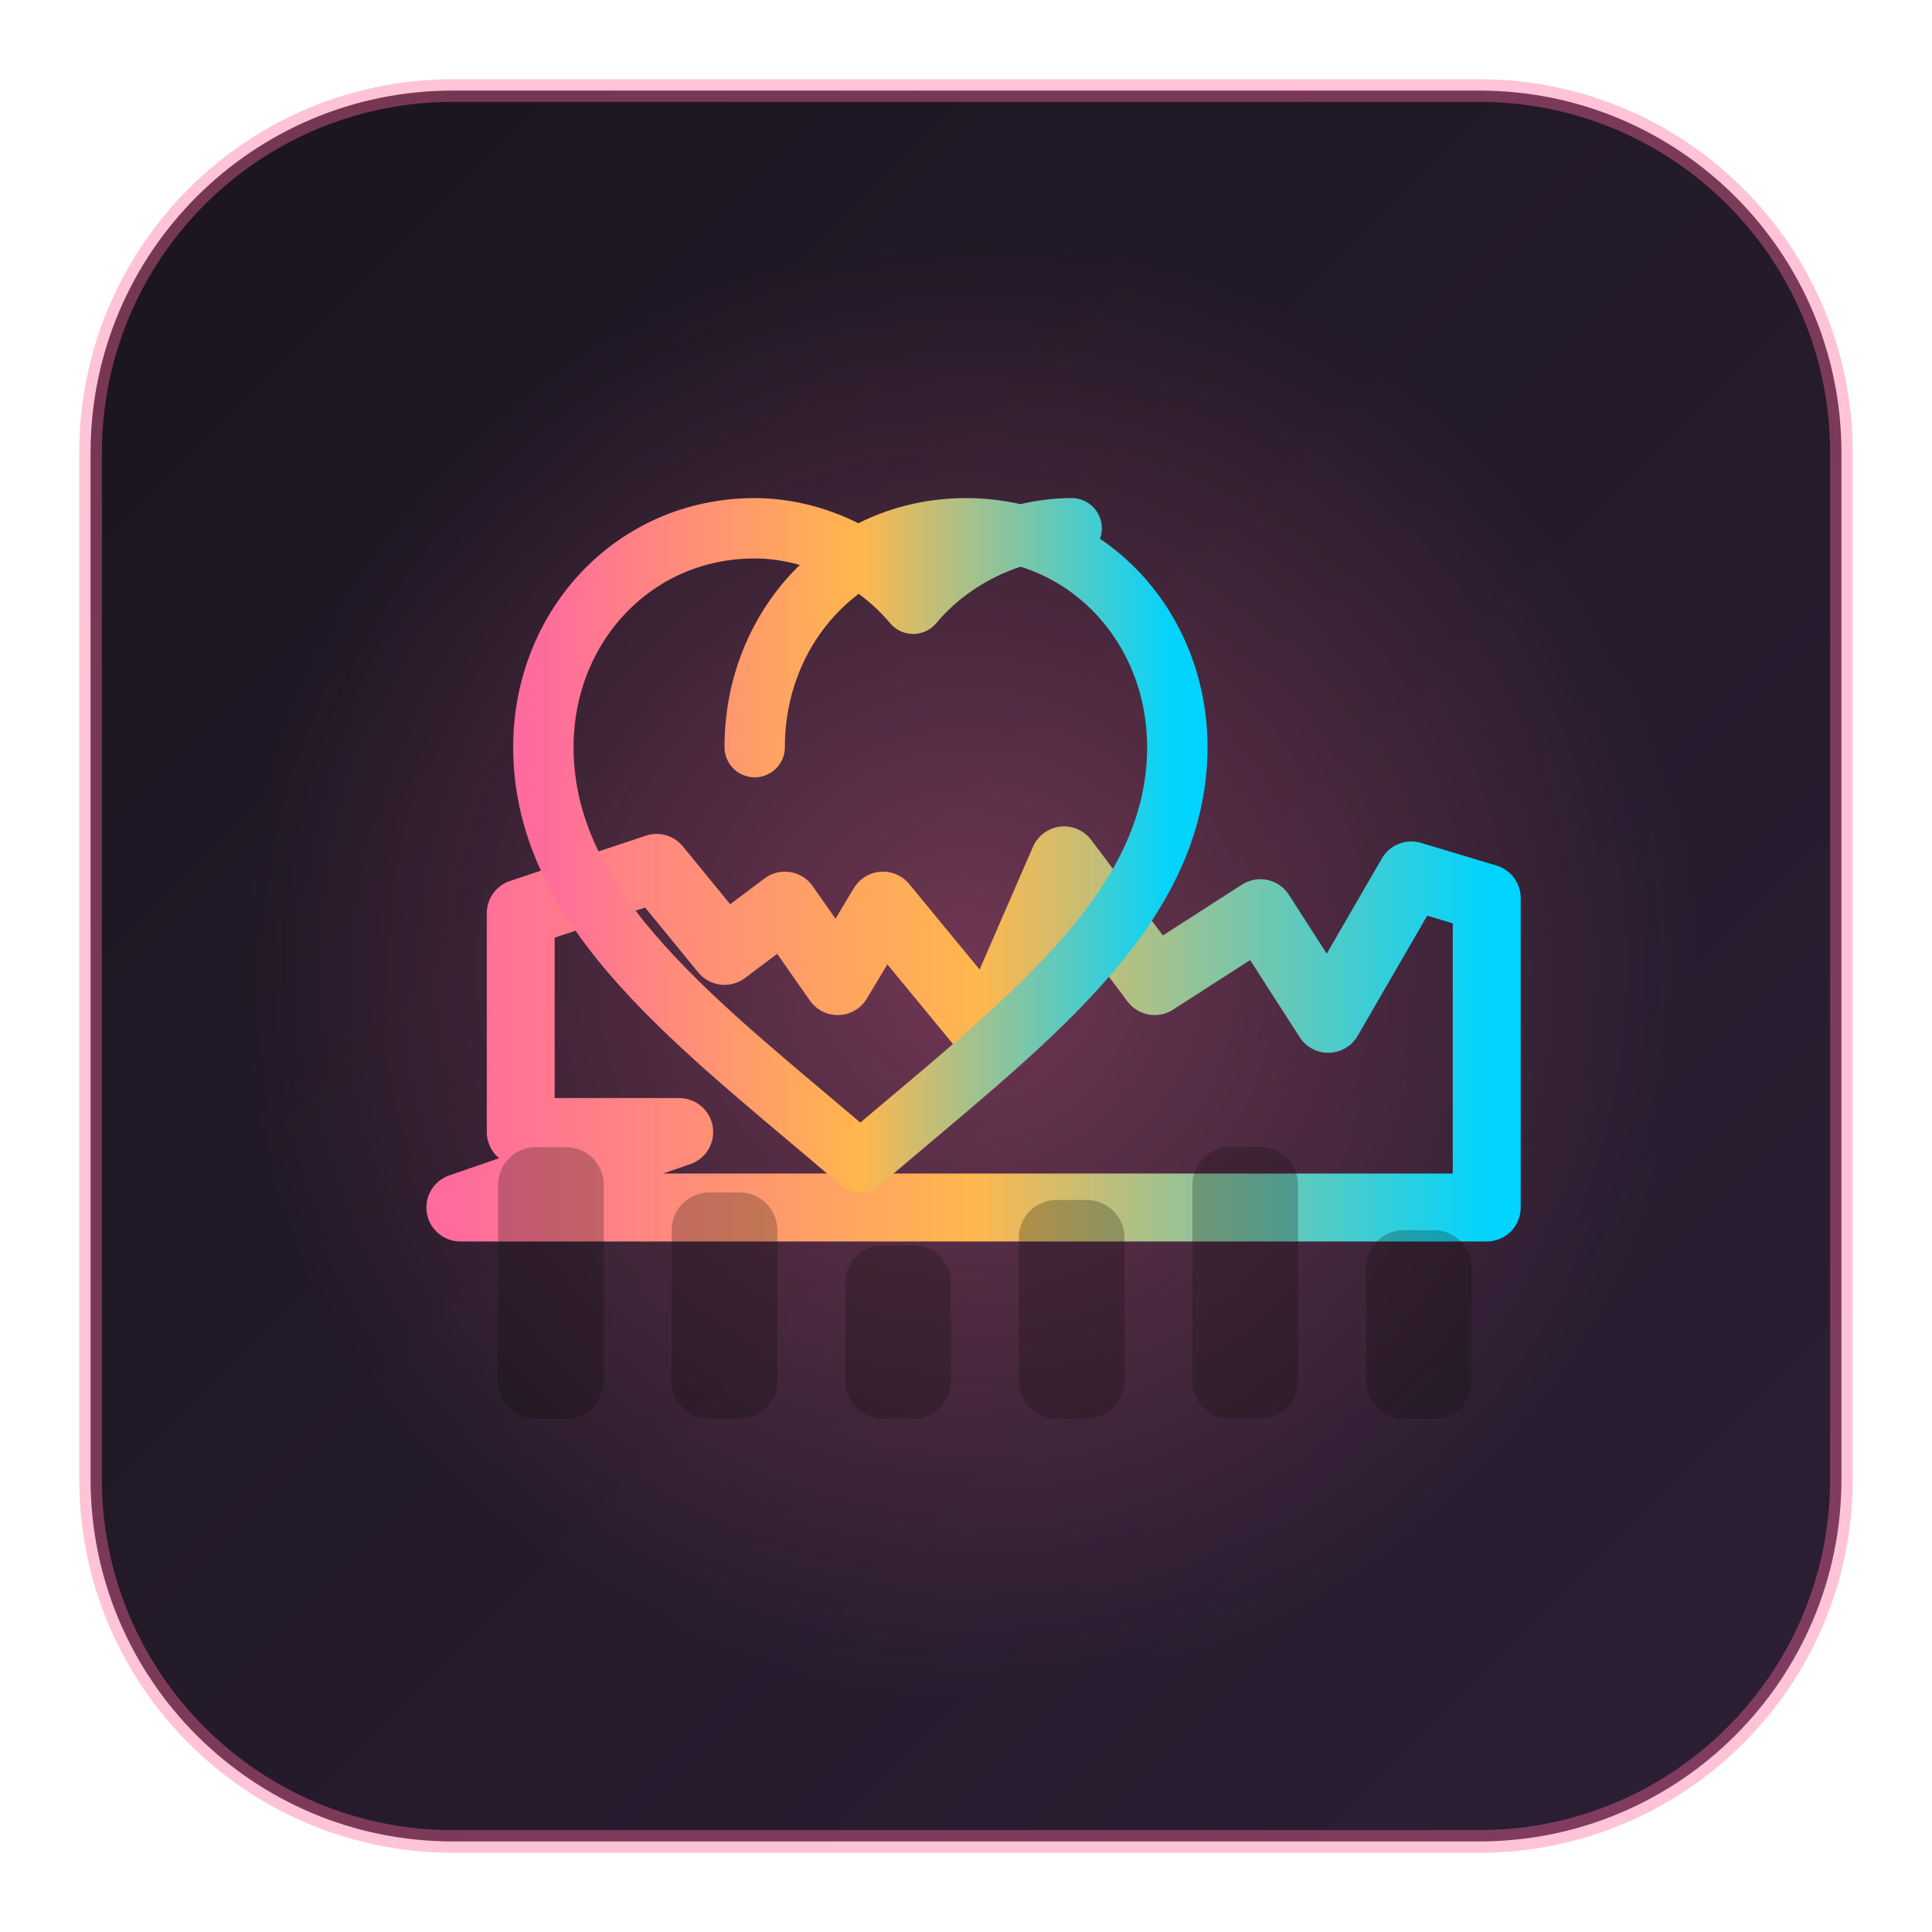
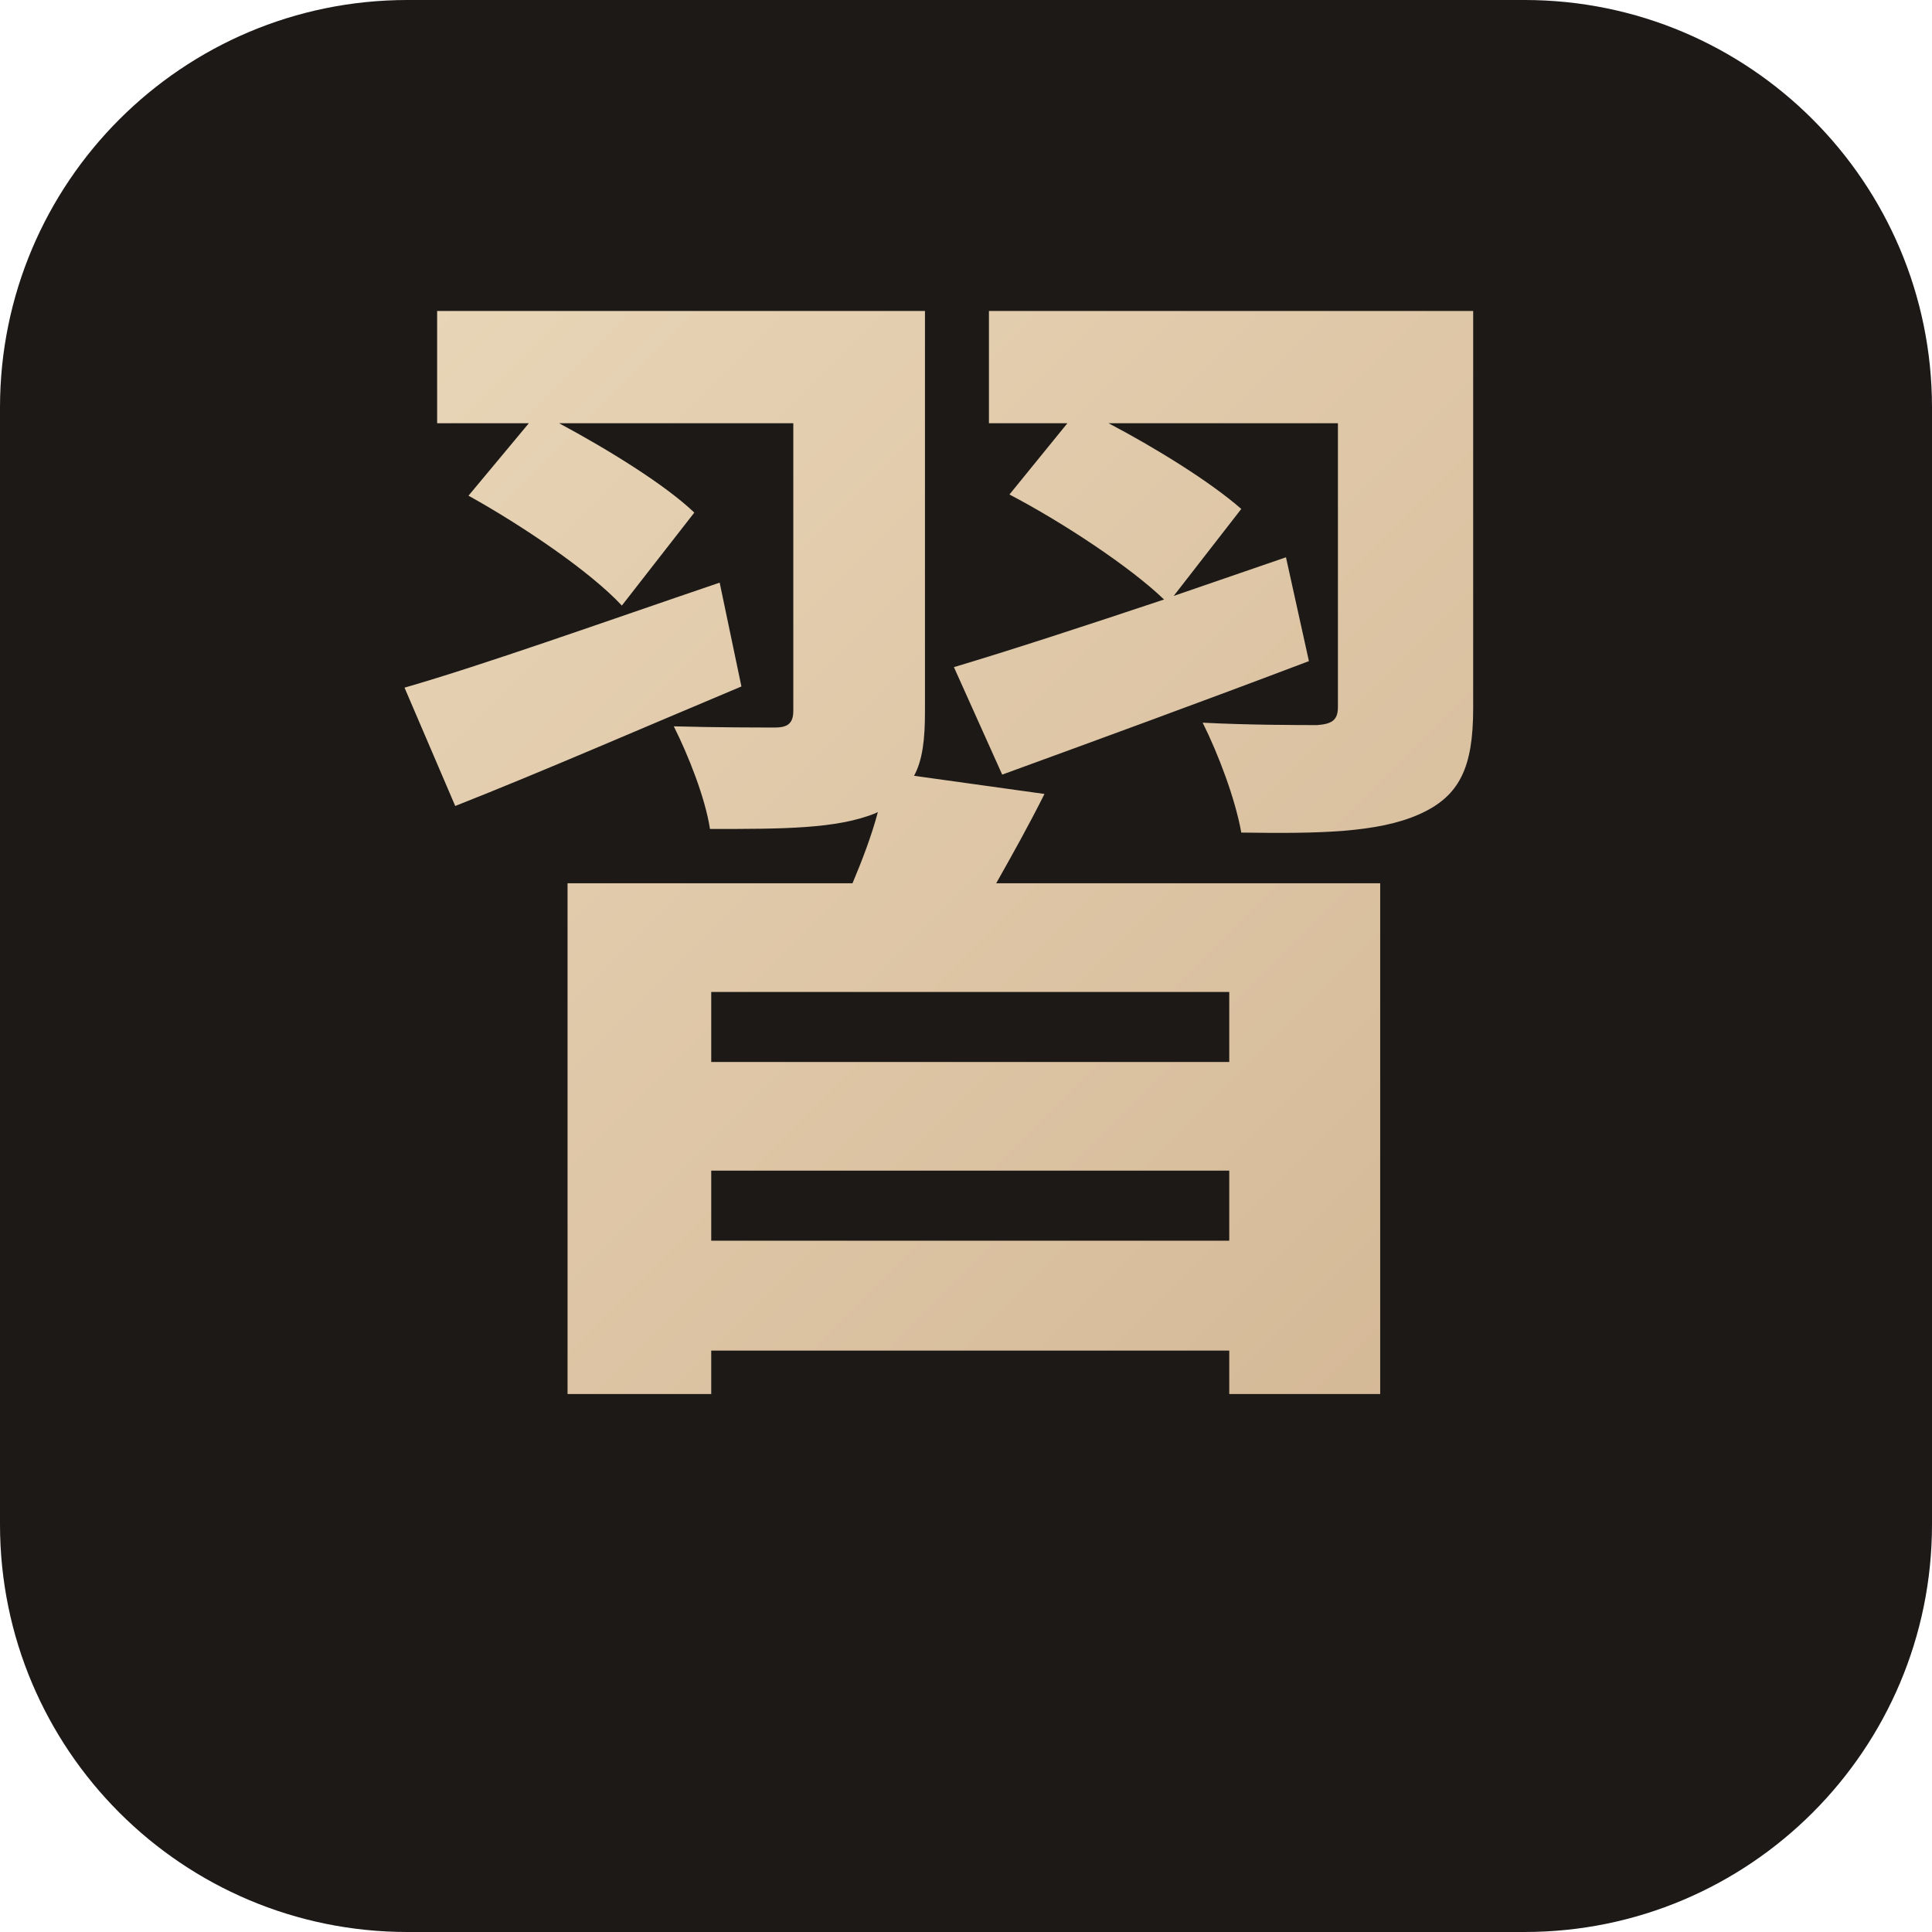
- <svg xmlns="http://www.w3.org/2000/svg" width="512" height="512" viewBox="0 0 512 512" role="img" aria-label="Kowloon romance icon">
+ <svg xmlns="http://www.w3.org/2000/svg" width="512" height="512" viewBox="0 0 512 512" role="img" aria-label="Habits kanji icon">
  <defs>
-     <linearGradient id="bg" x1="0%" y1="0%" x2="100%" y2="100%">
-       <stop offset="0%" stop-color="#1a1520" />
-       <stop offset="100%" stop-color="#2d1f35" />
+     <linearGradient id="kanji-gradient" x1="0%" y1="0%" x2="100%" y2="100%">
+       <stop offset="0%" stop-color="#e8d5b7" />
+       <stop offset="100%" stop-color="#d4b896" />
    </linearGradient>
-     <linearGradient id="accent" x1="0%" y1="0%" x2="100%" y2="0%">
-       <stop offset="0%" stop-color="#ff6b9d" />
-       <stop offset="50%" stop-color="#ffb74d" />
-       <stop offset="100%" stop-color="#00d4ff" />
-     </linearGradient>
-     <radialGradient id="glow" cx="50%" cy="50%" r="70%">
-       <stop offset="0%" stop-color="#ff6b9d" stop-opacity="0.35" />
-       <stop offset="70%" stop-color="#ff6b9d" stop-opacity="0" />
-     </radialGradient>
  </defs>
-   <rect x="24" y="24" width="464" height="464" rx="96" fill="url(#bg)" stroke="rgba(255,107,157,0.4)" stroke-width="6" />
-   <circle cx="256" cy="256" r="200" fill="url(#glow)" />
-   <g fill="none" stroke="url(#accent)" stroke-linecap="round" stroke-linejoin="round">
-     <path stroke-width="18" d="M180 300h-42v-58l36-12 18 22 16-12 14 20 12-20 28 34 20-46 24 32 28-18 18 28 22-38 20 6v82h-272z" />
-     <path stroke-width="16" d="M200 198c0-32 24-58 56-58s56 26 56 58c0 44-42 74-84 110-42-36-84-66-84-110 0-32 24-58 56-58 16 0 32 8 42 20 10-12 26-20 42-20" />
-   </g>
-   <g fill="#0c0a09" opacity="0.25">
-     <rect x="132" y="304" width="28" height="72" rx="10" />
-     <rect x="178" y="316" width="28" height="60" rx="10" />
-     <rect x="224" y="330" width="28" height="46" rx="10" />
-     <rect x="270" y="318" width="28" height="58" rx="10" />
-     <rect x="316" y="304" width="28" height="72" rx="10" />
-     <rect x="362" y="326" width="28" height="50" rx="10" />
-   </g>
+   <rect width="512" height="512" rx="108" fill="#1c1917" />
+   <text x="256" y="340" text-anchor="middle" font-family="serif" font-size="320" font-weight="700" fill="url(#kanji-gradient)">習</text>
</svg>
